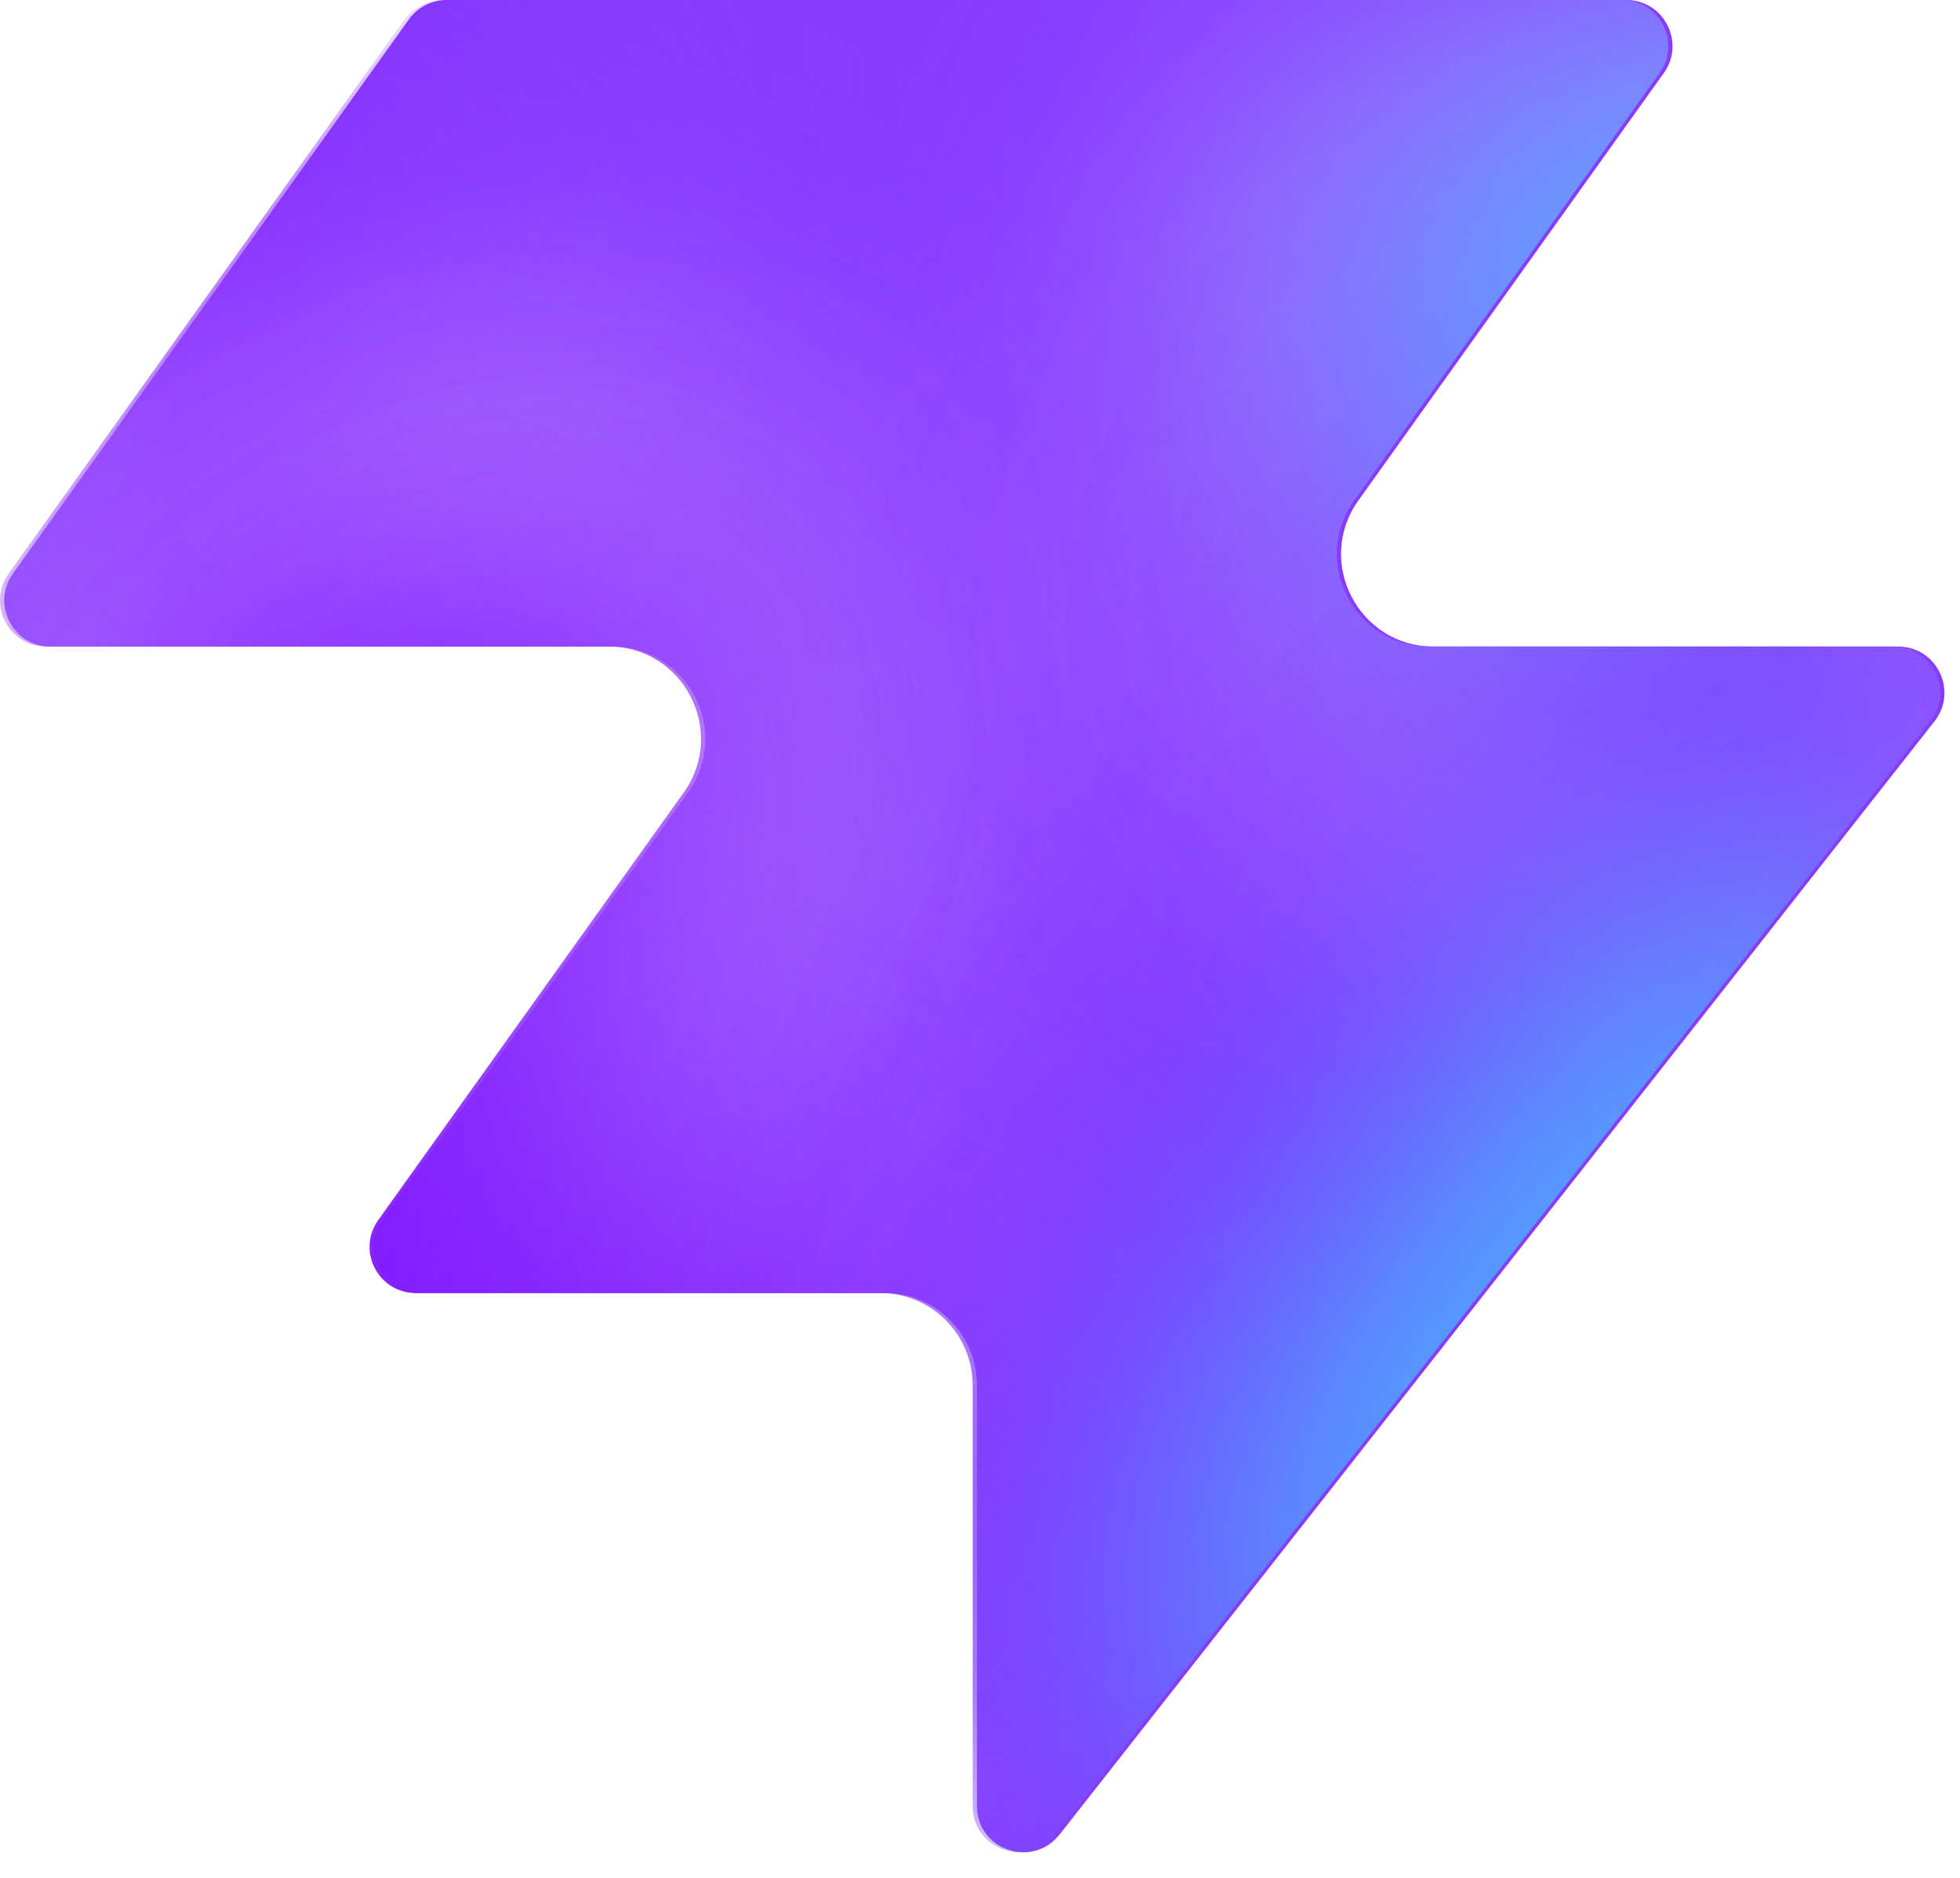
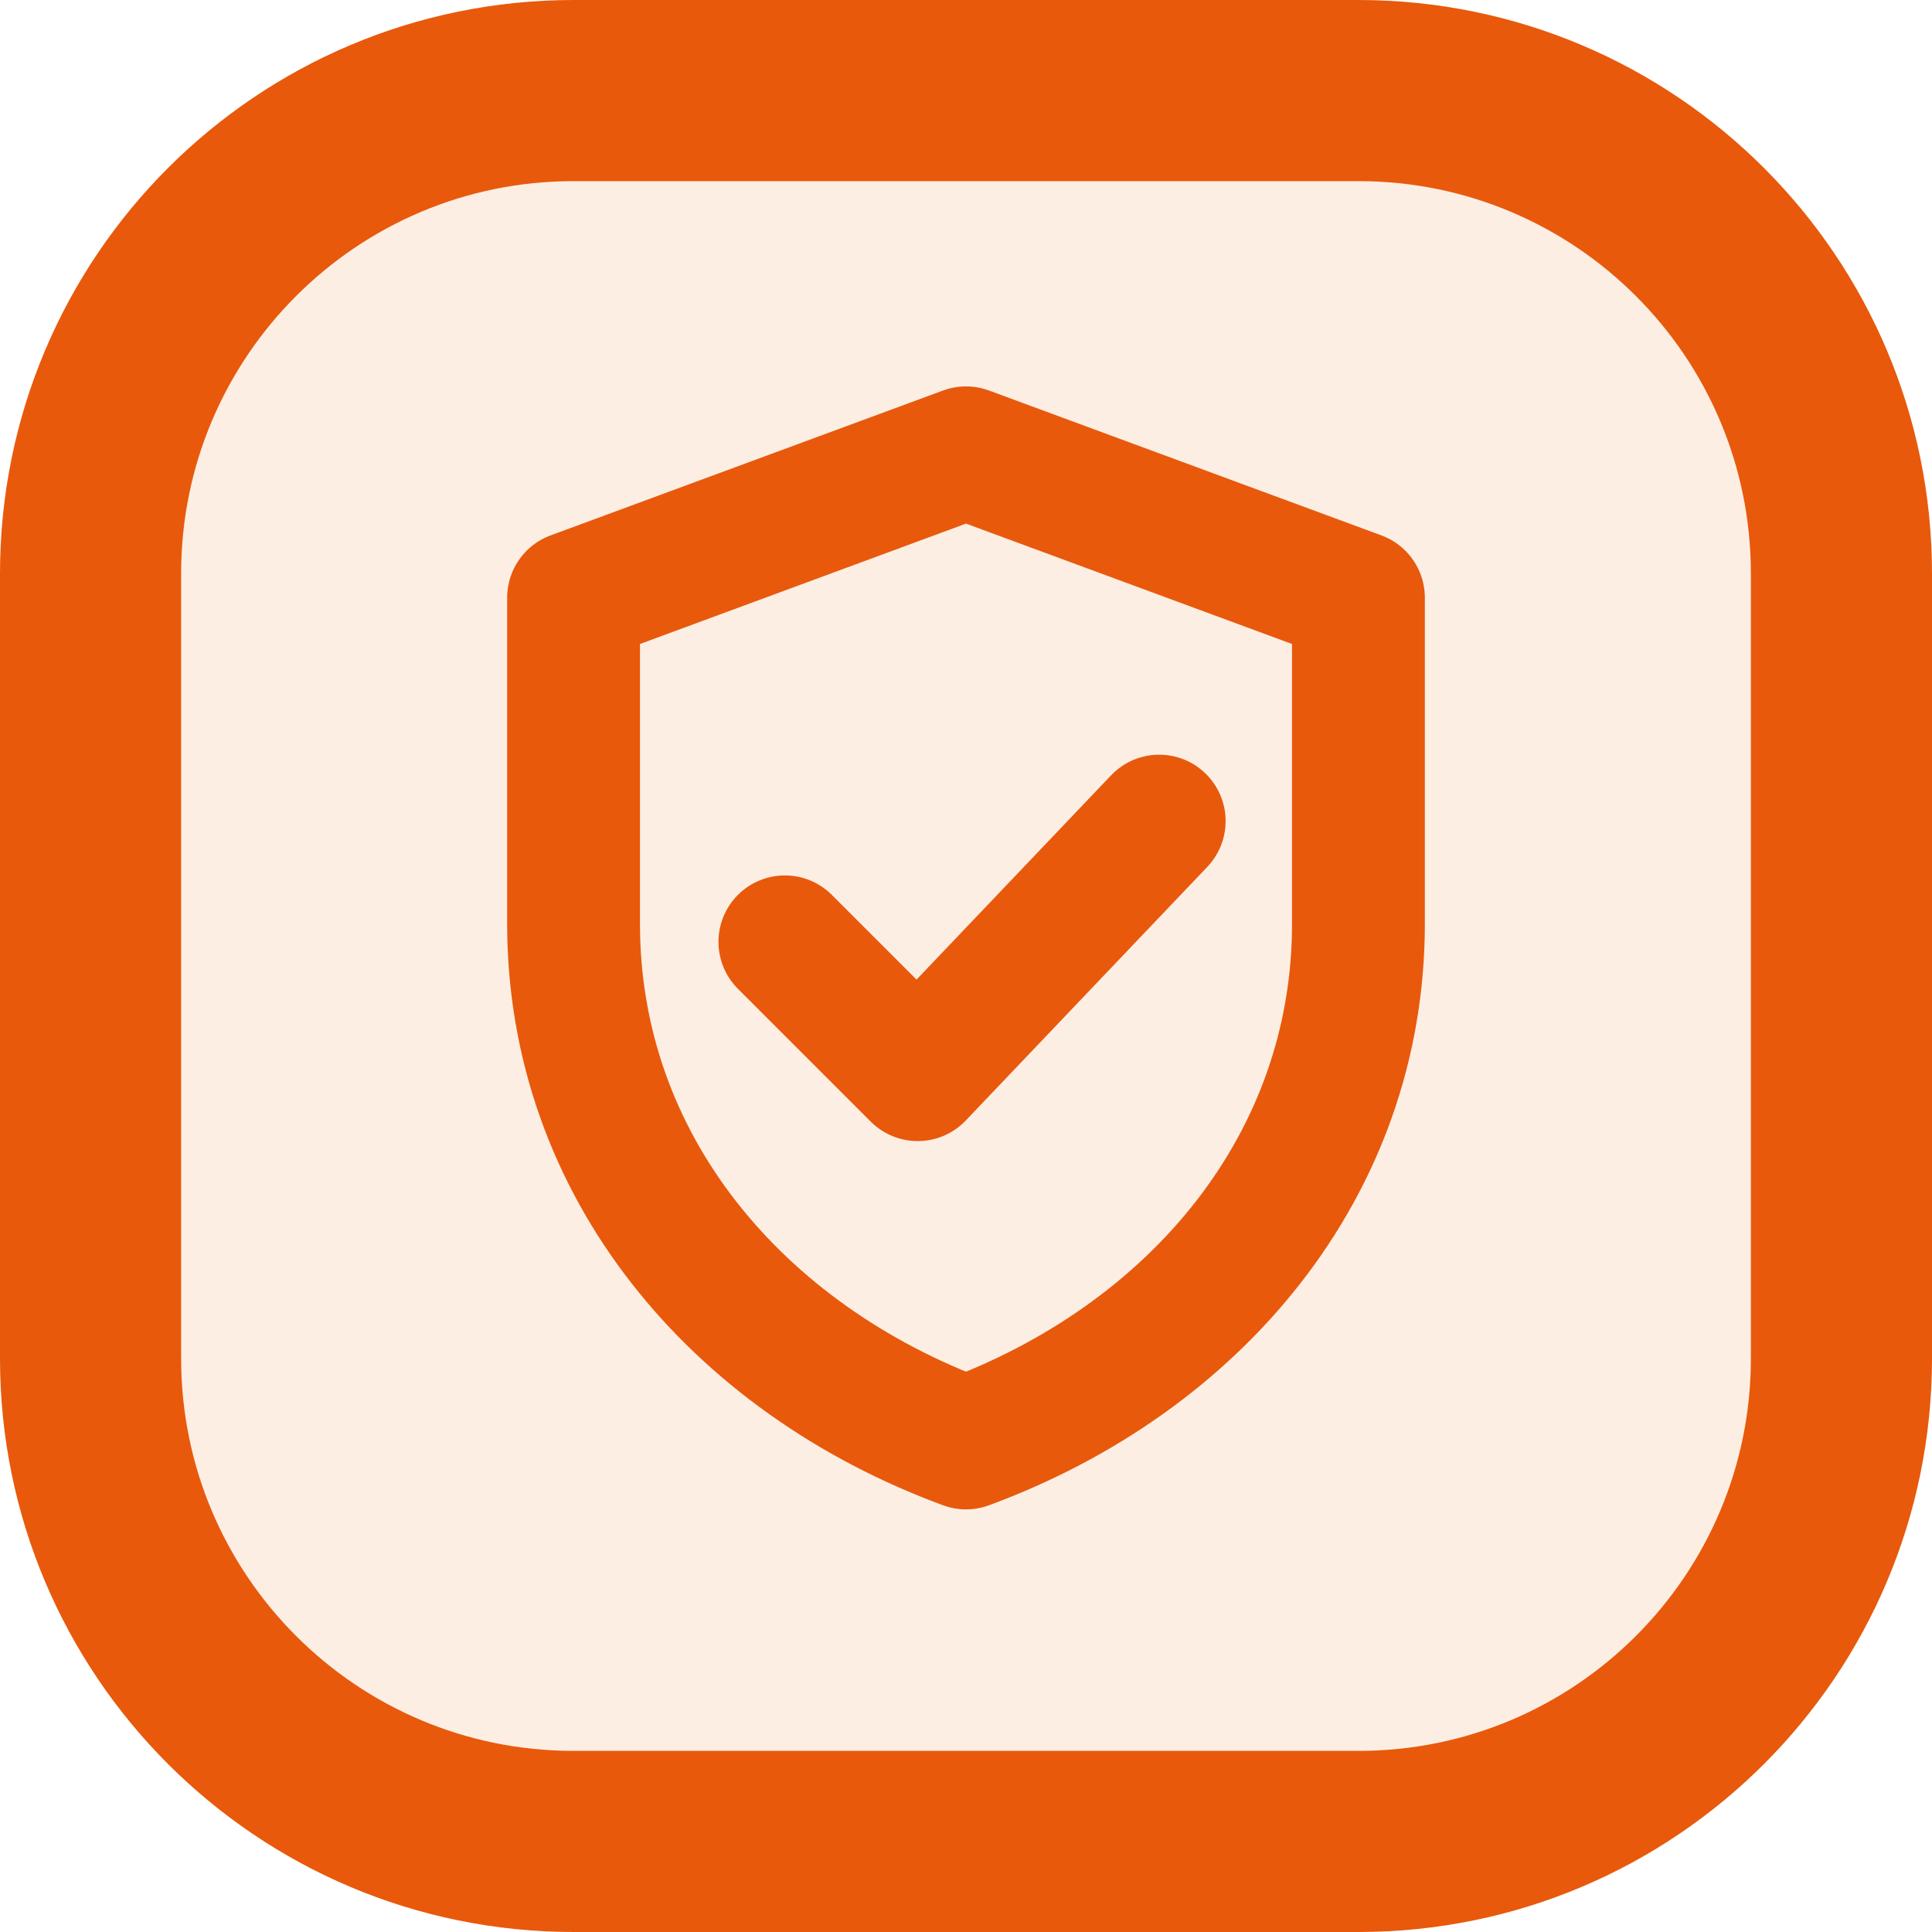
- <svg xmlns="http://www.w3.org/2000/svg" width="48" height="46" fill="none" viewBox="0 0 48 46">
-   <path fill="#863bff" d="M25.946 44.938c-.664.845-2.021.375-2.021-.698V33.937a2.26 2.26 0 0 0-2.262-2.262H10.287c-.92 0-1.456-1.04-.92-1.788l7.48-10.471c1.07-1.497 0-3.578-1.842-3.578H1.237c-.92 0-1.456-1.04-.92-1.788L10.013.474c.214-.297.556-.474.92-.474h28.894c.92 0 1.456 1.04.92 1.788l-7.48 10.471c-1.07 1.498 0 3.579 1.842 3.579h11.377c.943 0 1.473 1.088.89 1.83L25.947 44.94z" style="fill:#863bff;fill:color(display-p3 .525 .23 1);fill-opacity:1" />
-   <mask id="a" width="48" height="46" x="0" y="0" maskUnits="userSpaceOnUse" style="mask-type:alpha">
-     <path fill="#000" d="M25.842 44.938c-.664.844-2.021.375-2.021-.698V33.937a2.26 2.26 0 0 0-2.262-2.262H10.183c-.92 0-1.456-1.04-.92-1.788l7.48-10.471c1.07-1.498 0-3.579-1.842-3.579H1.133c-.92 0-1.456-1.04-.92-1.787L9.91.473c.214-.297.556-.474.92-.474h28.894c.92 0 1.456 1.04.92 1.788l-7.48 10.471c-1.07 1.498 0 3.578 1.842 3.578h11.377c.943 0 1.473 1.088.89 1.832L25.843 44.94z" style="fill:#000;fill-opacity:1" />
-   </mask>
-   <g mask="url(#a)">
-     <g filter="url(#b)">
-       <ellipse cx="5.508" cy="14.704" fill="#ede6ff" rx="5.508" ry="14.704" style="fill:#ede6ff;fill:color(display-p3 .927 .903 1);fill-opacity:1" transform="matrix(.00324 1 1 -.00324 -4.47 31.516)" />
-     </g>
-     <g filter="url(#c)">
-       <ellipse cx="10.399" cy="29.851" fill="#ede6ff" rx="10.399" ry="29.851" style="fill:#ede6ff;fill:color(display-p3 .927 .903 1);fill-opacity:1" transform="matrix(.00324 1 1 -.00324 -39.328 7.883)" />
-     </g>
-     <g filter="url(#d)">
-       <ellipse cx="5.508" cy="30.487" fill="#7e14ff" rx="5.508" ry="30.487" style="fill:#7e14ff;fill:color(display-p3 .492 .077 1);fill-opacity:1" transform="rotate(89.814 -25.913 -14.639)scale(1 -1)" />
-     </g>
-     <g filter="url(#e)">
-       <ellipse cx="5.508" cy="30.599" fill="#7e14ff" rx="5.508" ry="30.599" style="fill:#7e14ff;fill:color(display-p3 .492 .077 1);fill-opacity:1" transform="rotate(89.814 -32.644 -3.334)scale(1 -1)" />
-     </g>
-     <g filter="url(#f)">
-       <ellipse cx="5.508" cy="30.599" fill="#7e14ff" rx="5.508" ry="30.599" style="fill:#7e14ff;fill:color(display-p3 .492 .077 1);fill-opacity:1" transform="matrix(.00324 1 1 -.00324 -34.34 30.47)" />
-     </g>
-     <g filter="url(#g)">
-       <ellipse cx="14.072" cy="22.078" fill="#ede6ff" rx="14.072" ry="22.078" style="fill:#ede6ff;fill:color(display-p3 .927 .903 1);fill-opacity:1" transform="rotate(93.35 24.506 48.493)scale(-1 1)" />
-     </g>
-     <g filter="url(#h)">
-       <ellipse cx="3.47" cy="21.501" fill="#7e14ff" rx="3.47" ry="21.501" style="fill:#7e14ff;fill:color(display-p3 .492 .077 1);fill-opacity:1" transform="rotate(89.009 28.708 47.59)scale(-1 1)" />
-     </g>
-     <g filter="url(#i)">
-       <ellipse cx="3.47" cy="21.501" fill="#7e14ff" rx="3.47" ry="21.501" style="fill:#7e14ff;fill:color(display-p3 .492 .077 1);fill-opacity:1" transform="rotate(89.009 28.708 47.59)scale(-1 1)" />
-     </g>
-     <g filter="url(#j)">
-       <ellipse cx=".387" cy="8.972" fill="#7e14ff" rx="4.407" ry="29.108" style="fill:#7e14ff;fill:color(display-p3 .492 .077 1);fill-opacity:1" transform="rotate(39.51 .387 8.972)" />
-     </g>
-     <g filter="url(#k)">
-       <ellipse cx="47.523" cy="-6.092" fill="#7e14ff" rx="4.407" ry="29.108" style="fill:#7e14ff;fill:color(display-p3 .492 .077 1);fill-opacity:1" transform="rotate(37.892 47.523 -6.092)" />
-     </g>
-     <g filter="url(#l)">
-       <ellipse cx="41.412" cy="6.333" fill="#47bfff" rx="5.971" ry="9.665" style="fill:#47bfff;fill:color(display-p3 .28 .748 1);fill-opacity:1" transform="rotate(37.892 41.412 6.333)" />
-     </g>
-     <g filter="url(#m)">
-       <ellipse cx="-1.879" cy="38.332" fill="#7e14ff" rx="4.407" ry="29.108" style="fill:#7e14ff;fill:color(display-p3 .492 .077 1);fill-opacity:1" transform="rotate(37.892 -1.88 38.332)" />
-     </g>
-     <g filter="url(#n)">
-       <ellipse cx="-1.879" cy="38.332" fill="#7e14ff" rx="4.407" ry="29.108" style="fill:#7e14ff;fill:color(display-p3 .492 .077 1);fill-opacity:1" transform="rotate(37.892 -1.88 38.332)" />
-     </g>
-     <g filter="url(#o)">
-       <ellipse cx="35.651" cy="29.907" fill="#7e14ff" rx="4.407" ry="29.108" style="fill:#7e14ff;fill:color(display-p3 .492 .077 1);fill-opacity:1" transform="rotate(37.892 35.651 29.907)" />
-     </g>
-     <g filter="url(#p)">
-       <ellipse cx="38.418" cy="32.4" fill="#47bfff" rx="5.971" ry="15.297" style="fill:#47bfff;fill:color(display-p3 .28 .748 1);fill-opacity:1" transform="rotate(37.892 38.418 32.4)" />
-     </g>
-   </g>
-   <defs>
-     <filter id="b" width="60.045" height="41.654" x="-19.77" y="16.149" color-interpolation-filters="sRGB" filterUnits="userSpaceOnUse">
-       <feFlood flood-opacity="0" result="BackgroundImageFix" />
-       <feBlend in="SourceGraphic" in2="BackgroundImageFix" result="shape" />
-       <feGaussianBlur result="effect1_foregroundBlur_2002_17158" stdDeviation="7.659" />
-     </filter>
-     <filter id="c" width="90.34" height="51.437" x="-54.613" y="-7.533" color-interpolation-filters="sRGB" filterUnits="userSpaceOnUse">
-       <feFlood flood-opacity="0" result="BackgroundImageFix" />
-       <feBlend in="SourceGraphic" in2="BackgroundImageFix" result="shape" />
-       <feGaussianBlur result="effect1_foregroundBlur_2002_17158" stdDeviation="7.659" />
-     </filter>
-     <filter id="d" width="79.355" height="29.4" x="-49.64" y="2.03" color-interpolation-filters="sRGB" filterUnits="userSpaceOnUse">
-       <feFlood flood-opacity="0" result="BackgroundImageFix" />
-       <feBlend in="SourceGraphic" in2="BackgroundImageFix" result="shape" />
-       <feGaussianBlur result="effect1_foregroundBlur_2002_17158" stdDeviation="4.596" />
-     </filter>
-     <filter id="e" width="79.579" height="29.4" x="-45.045" y="20.029" color-interpolation-filters="sRGB" filterUnits="userSpaceOnUse">
-       <feFlood flood-opacity="0" result="BackgroundImageFix" />
-       <feBlend in="SourceGraphic" in2="BackgroundImageFix" result="shape" />
-       <feGaussianBlur result="effect1_foregroundBlur_2002_17158" stdDeviation="4.596" />
-     </filter>
-     <filter id="f" width="79.579" height="29.4" x="-43.513" y="21.178" color-interpolation-filters="sRGB" filterUnits="userSpaceOnUse">
-       <feFlood flood-opacity="0" result="BackgroundImageFix" />
-       <feBlend in="SourceGraphic" in2="BackgroundImageFix" result="shape" />
-       <feGaussianBlur result="effect1_foregroundBlur_2002_17158" stdDeviation="4.596" />
-     </filter>
-     <filter id="g" width="74.749" height="58.852" x="15.756" y="-17.901" color-interpolation-filters="sRGB" filterUnits="userSpaceOnUse">
-       <feFlood flood-opacity="0" result="BackgroundImageFix" />
-       <feBlend in="SourceGraphic" in2="BackgroundImageFix" result="shape" />
-       <feGaussianBlur result="effect1_foregroundBlur_2002_17158" stdDeviation="7.659" />
-     </filter>
-     <filter id="h" width="61.377" height="25.362" x="23.548" y="2.284" color-interpolation-filters="sRGB" filterUnits="userSpaceOnUse">
-       <feFlood flood-opacity="0" result="BackgroundImageFix" />
-       <feBlend in="SourceGraphic" in2="BackgroundImageFix" result="shape" />
-       <feGaussianBlur result="effect1_foregroundBlur_2002_17158" stdDeviation="4.596" />
-     </filter>
-     <filter id="i" width="61.377" height="25.362" x="23.548" y="2.284" color-interpolation-filters="sRGB" filterUnits="userSpaceOnUse">
-       <feFlood flood-opacity="0" result="BackgroundImageFix" />
-       <feBlend in="SourceGraphic" in2="BackgroundImageFix" result="shape" />
-       <feGaussianBlur result="effect1_foregroundBlur_2002_17158" stdDeviation="4.596" />
-     </filter>
-     <filter id="j" width="56.045" height="63.649" x="-27.636" y="-22.853" color-interpolation-filters="sRGB" filterUnits="userSpaceOnUse">
-       <feFlood flood-opacity="0" result="BackgroundImageFix" />
-       <feBlend in="SourceGraphic" in2="BackgroundImageFix" result="shape" />
-       <feGaussianBlur result="effect1_foregroundBlur_2002_17158" stdDeviation="4.596" />
-     </filter>
-     <filter id="k" width="54.814" height="64.646" x="20.116" y="-38.415" color-interpolation-filters="sRGB" filterUnits="userSpaceOnUse">
-       <feFlood flood-opacity="0" result="BackgroundImageFix" />
-       <feBlend in="SourceGraphic" in2="BackgroundImageFix" result="shape" />
-       <feGaussianBlur result="effect1_foregroundBlur_2002_17158" stdDeviation="4.596" />
-     </filter>
-     <filter id="l" width="33.541" height="35.313" x="24.641" y="-11.323" color-interpolation-filters="sRGB" filterUnits="userSpaceOnUse">
-       <feFlood flood-opacity="0" result="BackgroundImageFix" />
-       <feBlend in="SourceGraphic" in2="BackgroundImageFix" result="shape" />
-       <feGaussianBlur result="effect1_foregroundBlur_2002_17158" stdDeviation="4.596" />
-     </filter>
-     <filter id="m" width="54.814" height="64.646" x="-29.286" y="6.009" color-interpolation-filters="sRGB" filterUnits="userSpaceOnUse">
-       <feFlood flood-opacity="0" result="BackgroundImageFix" />
-       <feBlend in="SourceGraphic" in2="BackgroundImageFix" result="shape" />
-       <feGaussianBlur result="effect1_foregroundBlur_2002_17158" stdDeviation="4.596" />
-     </filter>
-     <filter id="n" width="54.814" height="64.646" x="-29.286" y="6.009" color-interpolation-filters="sRGB" filterUnits="userSpaceOnUse">
-       <feFlood flood-opacity="0" result="BackgroundImageFix" />
-       <feBlend in="SourceGraphic" in2="BackgroundImageFix" result="shape" />
-       <feGaussianBlur result="effect1_foregroundBlur_2002_17158" stdDeviation="4.596" />
-     </filter>
-     <filter id="o" width="54.814" height="64.646" x="8.244" y="-2.416" color-interpolation-filters="sRGB" filterUnits="userSpaceOnUse">
-       <feFlood flood-opacity="0" result="BackgroundImageFix" />
-       <feBlend in="SourceGraphic" in2="BackgroundImageFix" result="shape" />
-       <feGaussianBlur result="effect1_foregroundBlur_2002_17158" stdDeviation="4.596" />
-     </filter>
-     <filter id="p" width="39.409" height="43.623" x="18.713" y="10.588" color-interpolation-filters="sRGB" filterUnits="userSpaceOnUse">
-       <feFlood flood-opacity="0" result="BackgroundImageFix" />
-       <feBlend in="SourceGraphic" in2="BackgroundImageFix" result="shape" />
-       <feGaussianBlur result="effect1_foregroundBlur_2002_17158" stdDeviation="4.596" />
-     </filter>
-   </defs>
+ <svg xmlns="http://www.w3.org/2000/svg" viewBox="0 0 32 32">
+   <rect x="1.5" y="1.5" width="29" height="29" rx="8" fill="#fdeee4" stroke="#e8590c" stroke-width="3" />
+   <path d="M16 7.5l6.5 2.4v5.4c0 4-2.7 7.2-6.5 8.6-3.8-1.4-6.5-4.6-6.5-8.6V9.9z" fill="none" stroke="#e8590c" stroke-width="2.2" stroke-linejoin="round" />
+   <path d="M13 15.6l2.2 2.2 4-4.2" fill="none" stroke="#e8590c" stroke-width="2.2" stroke-linecap="round" stroke-linejoin="round" />
</svg>
